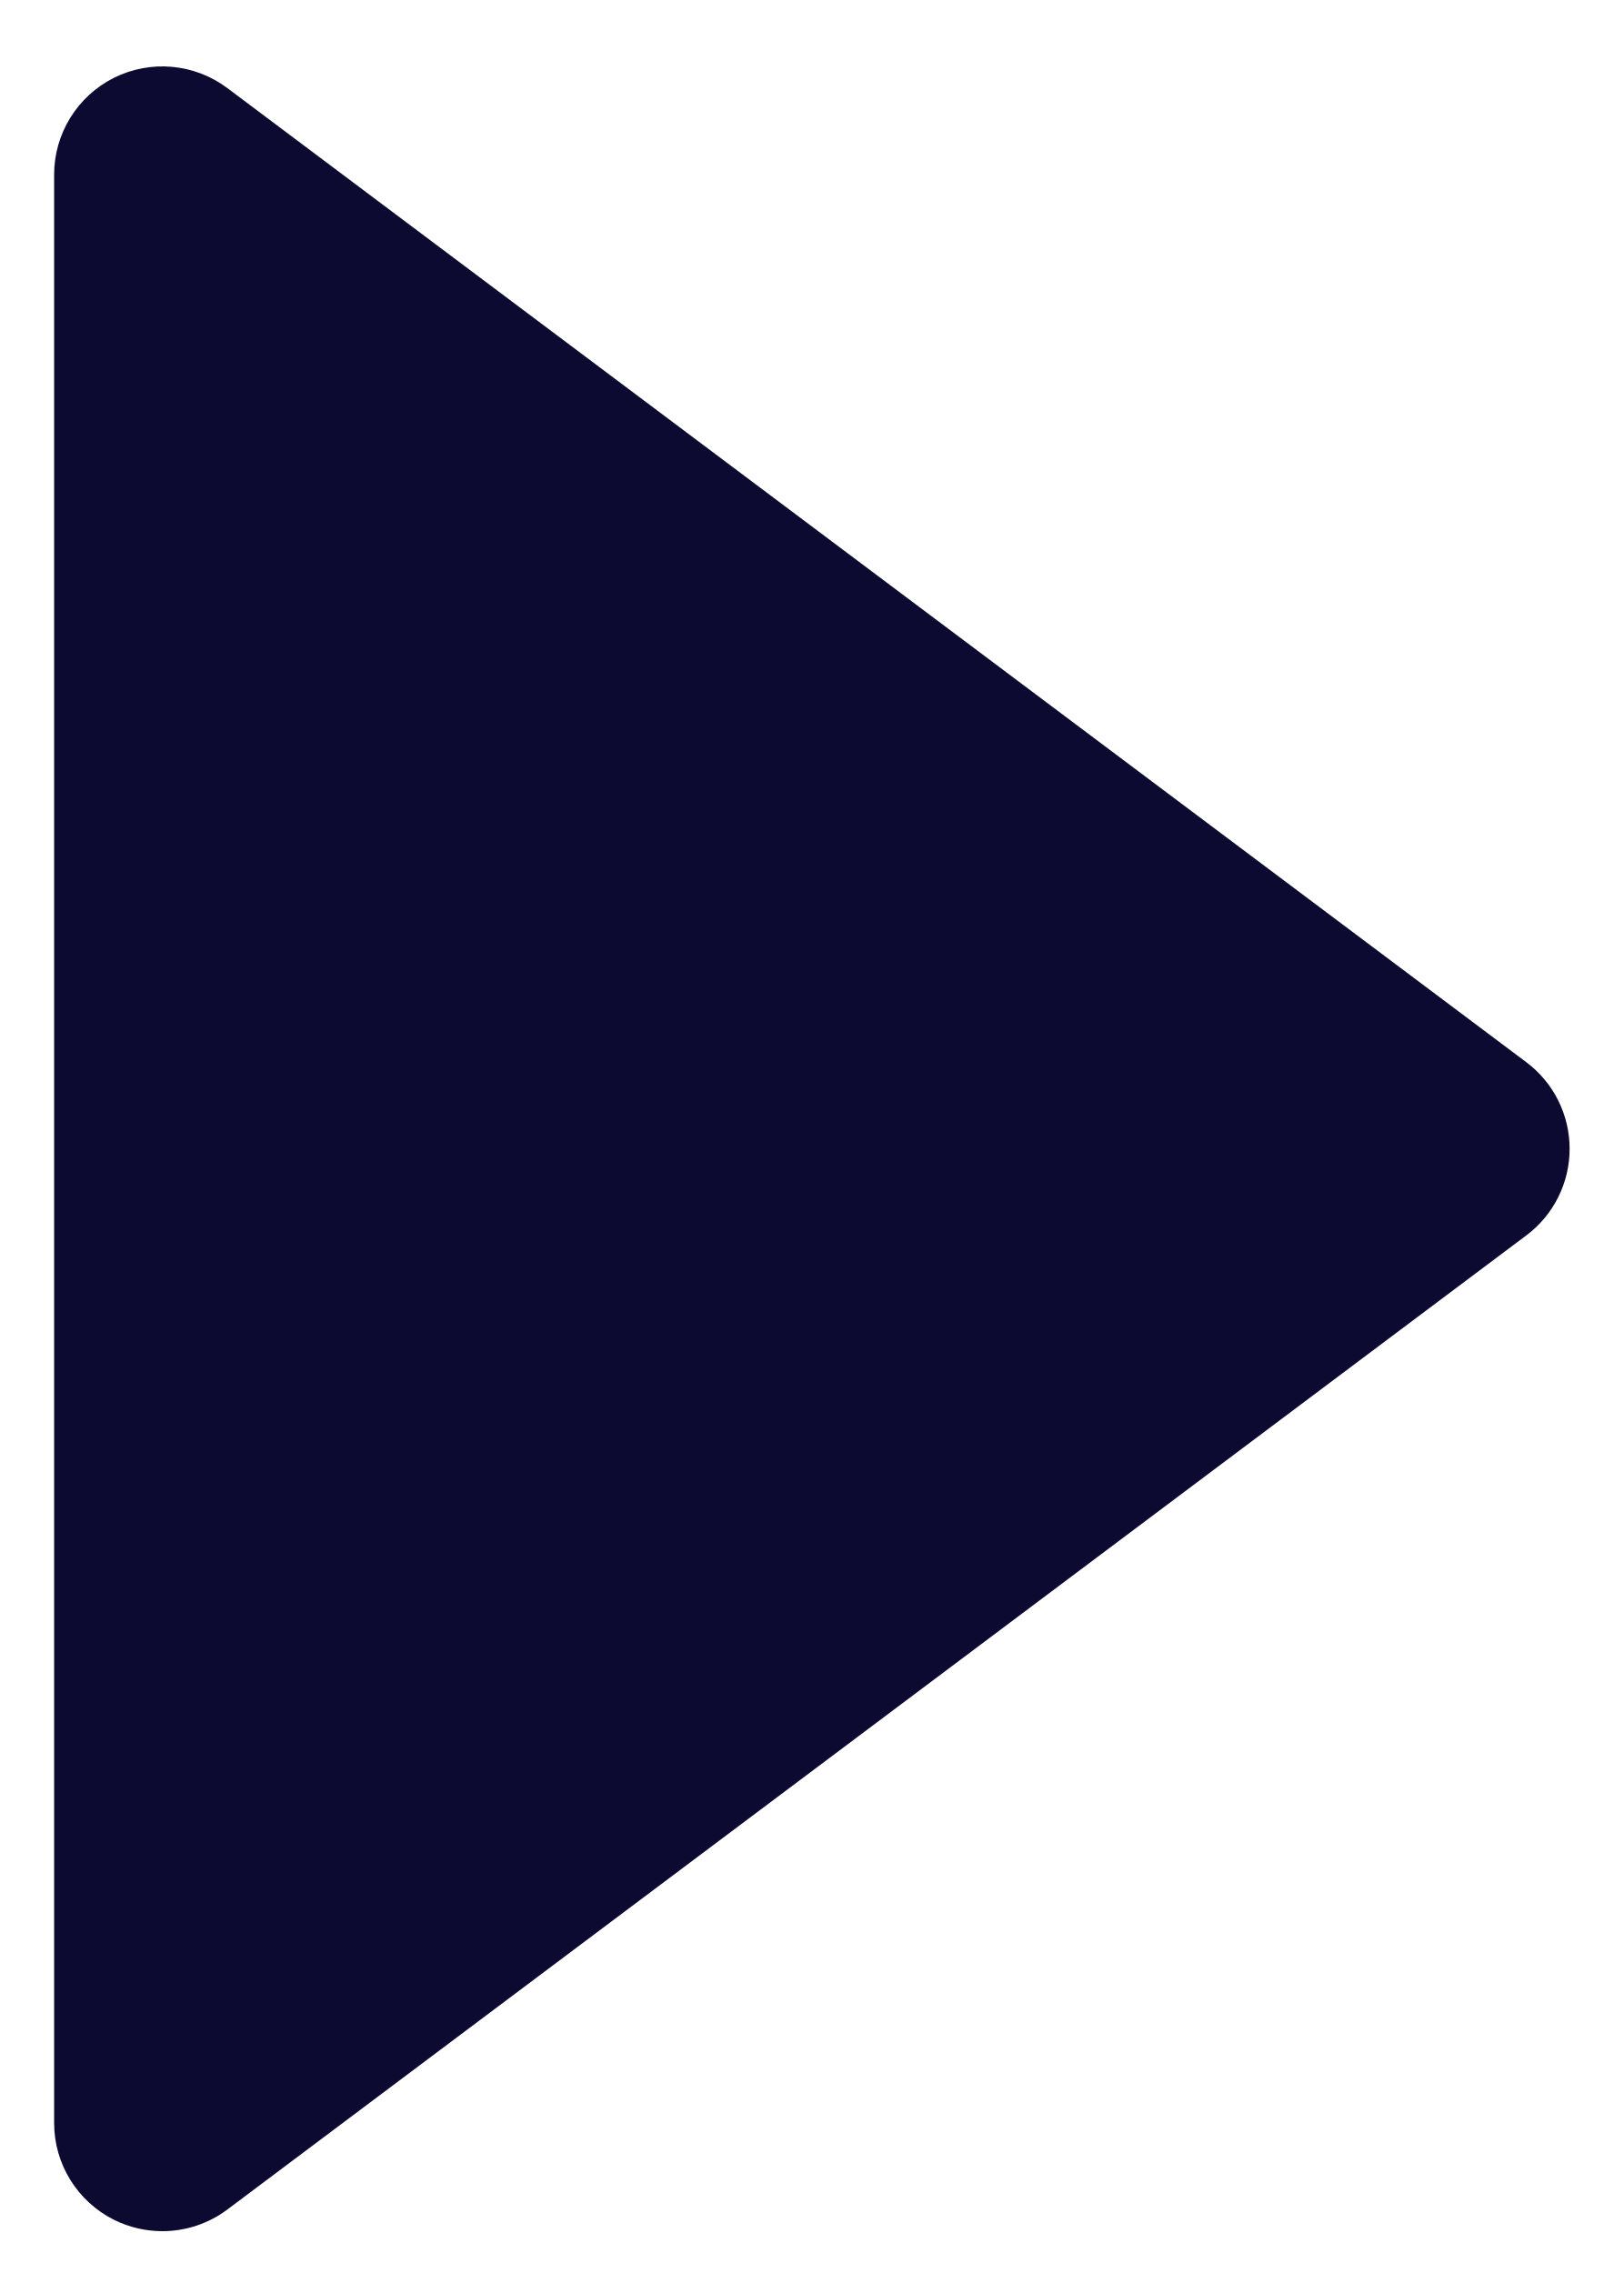
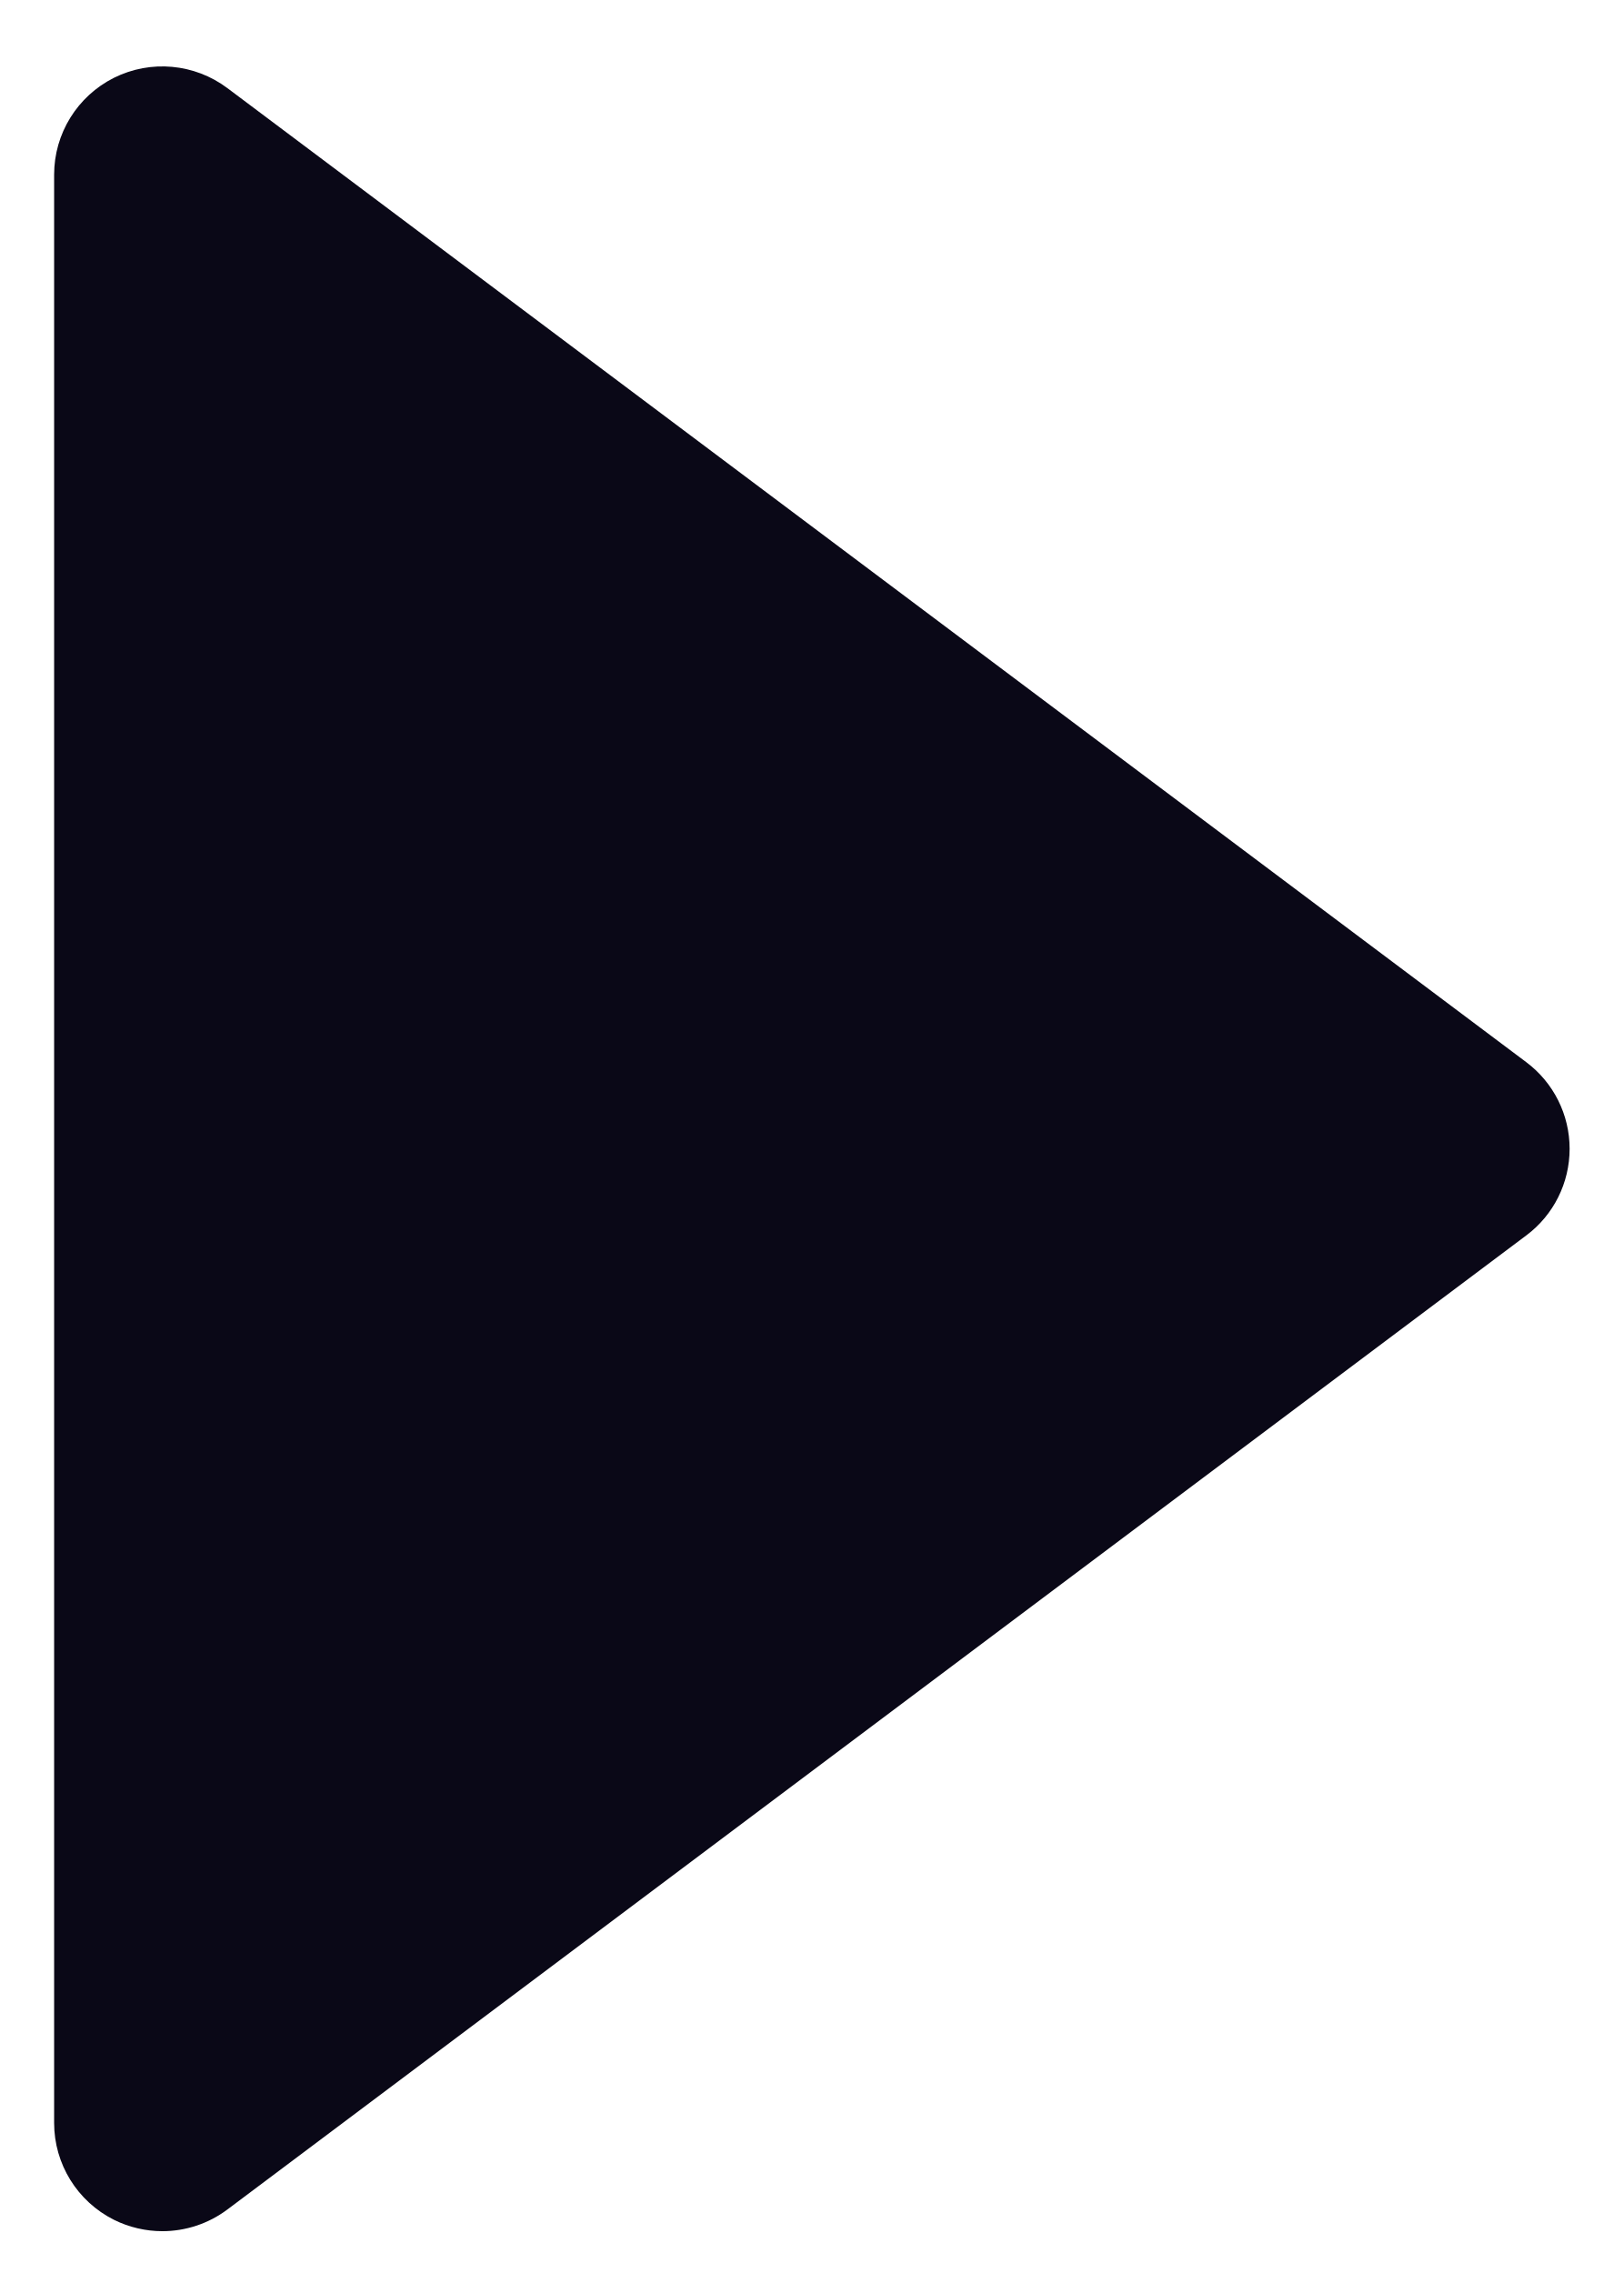
<svg xmlns="http://www.w3.org/2000/svg" width="15px" height="21px" viewBox="0 0 15 21" version="1.1">
  <g id="Page-1" stroke="none" stroke-width="1" fill="none" fill-rule="evenodd">
-     <g id="How-Havven-Works" transform="translate(-713, -489)" fill="#0D0A31" fill-rule="nonzero">
+     <g id="How-Havven-Works" transform="translate(-713, -489)" fill="#0A0817" fill-rule="nonzero">
      <g id="Group" transform="translate(485.5, 467)">
        <g id="Group-2-Copy" transform="translate(200, 0.113281)">
          <g id="ico-play-dark" transform="translate(28, 22.10938)">
            <path d="M1.6,0.591 C1.297,0.364 0.892,0.327 0.553,0.496 C0.214,0.666 0,1.012 0,1.391 L0,19.391 C0,19.77 0.214,20.116 0.553,20.286 C0.694,20.356 0.848,20.391 1,20.391 C1.212,20.391 1.424,20.323 1.6,20.191 L13.6,11.191 C13.852,11.003 14,10.706 14,10.391 C14,10.076 13.852,9.78 13.6,9.591 L1.6,0.591 Z" id="Shape" />
          </g>
        </g>
      </g>
    </g>
  </g>
</svg>
